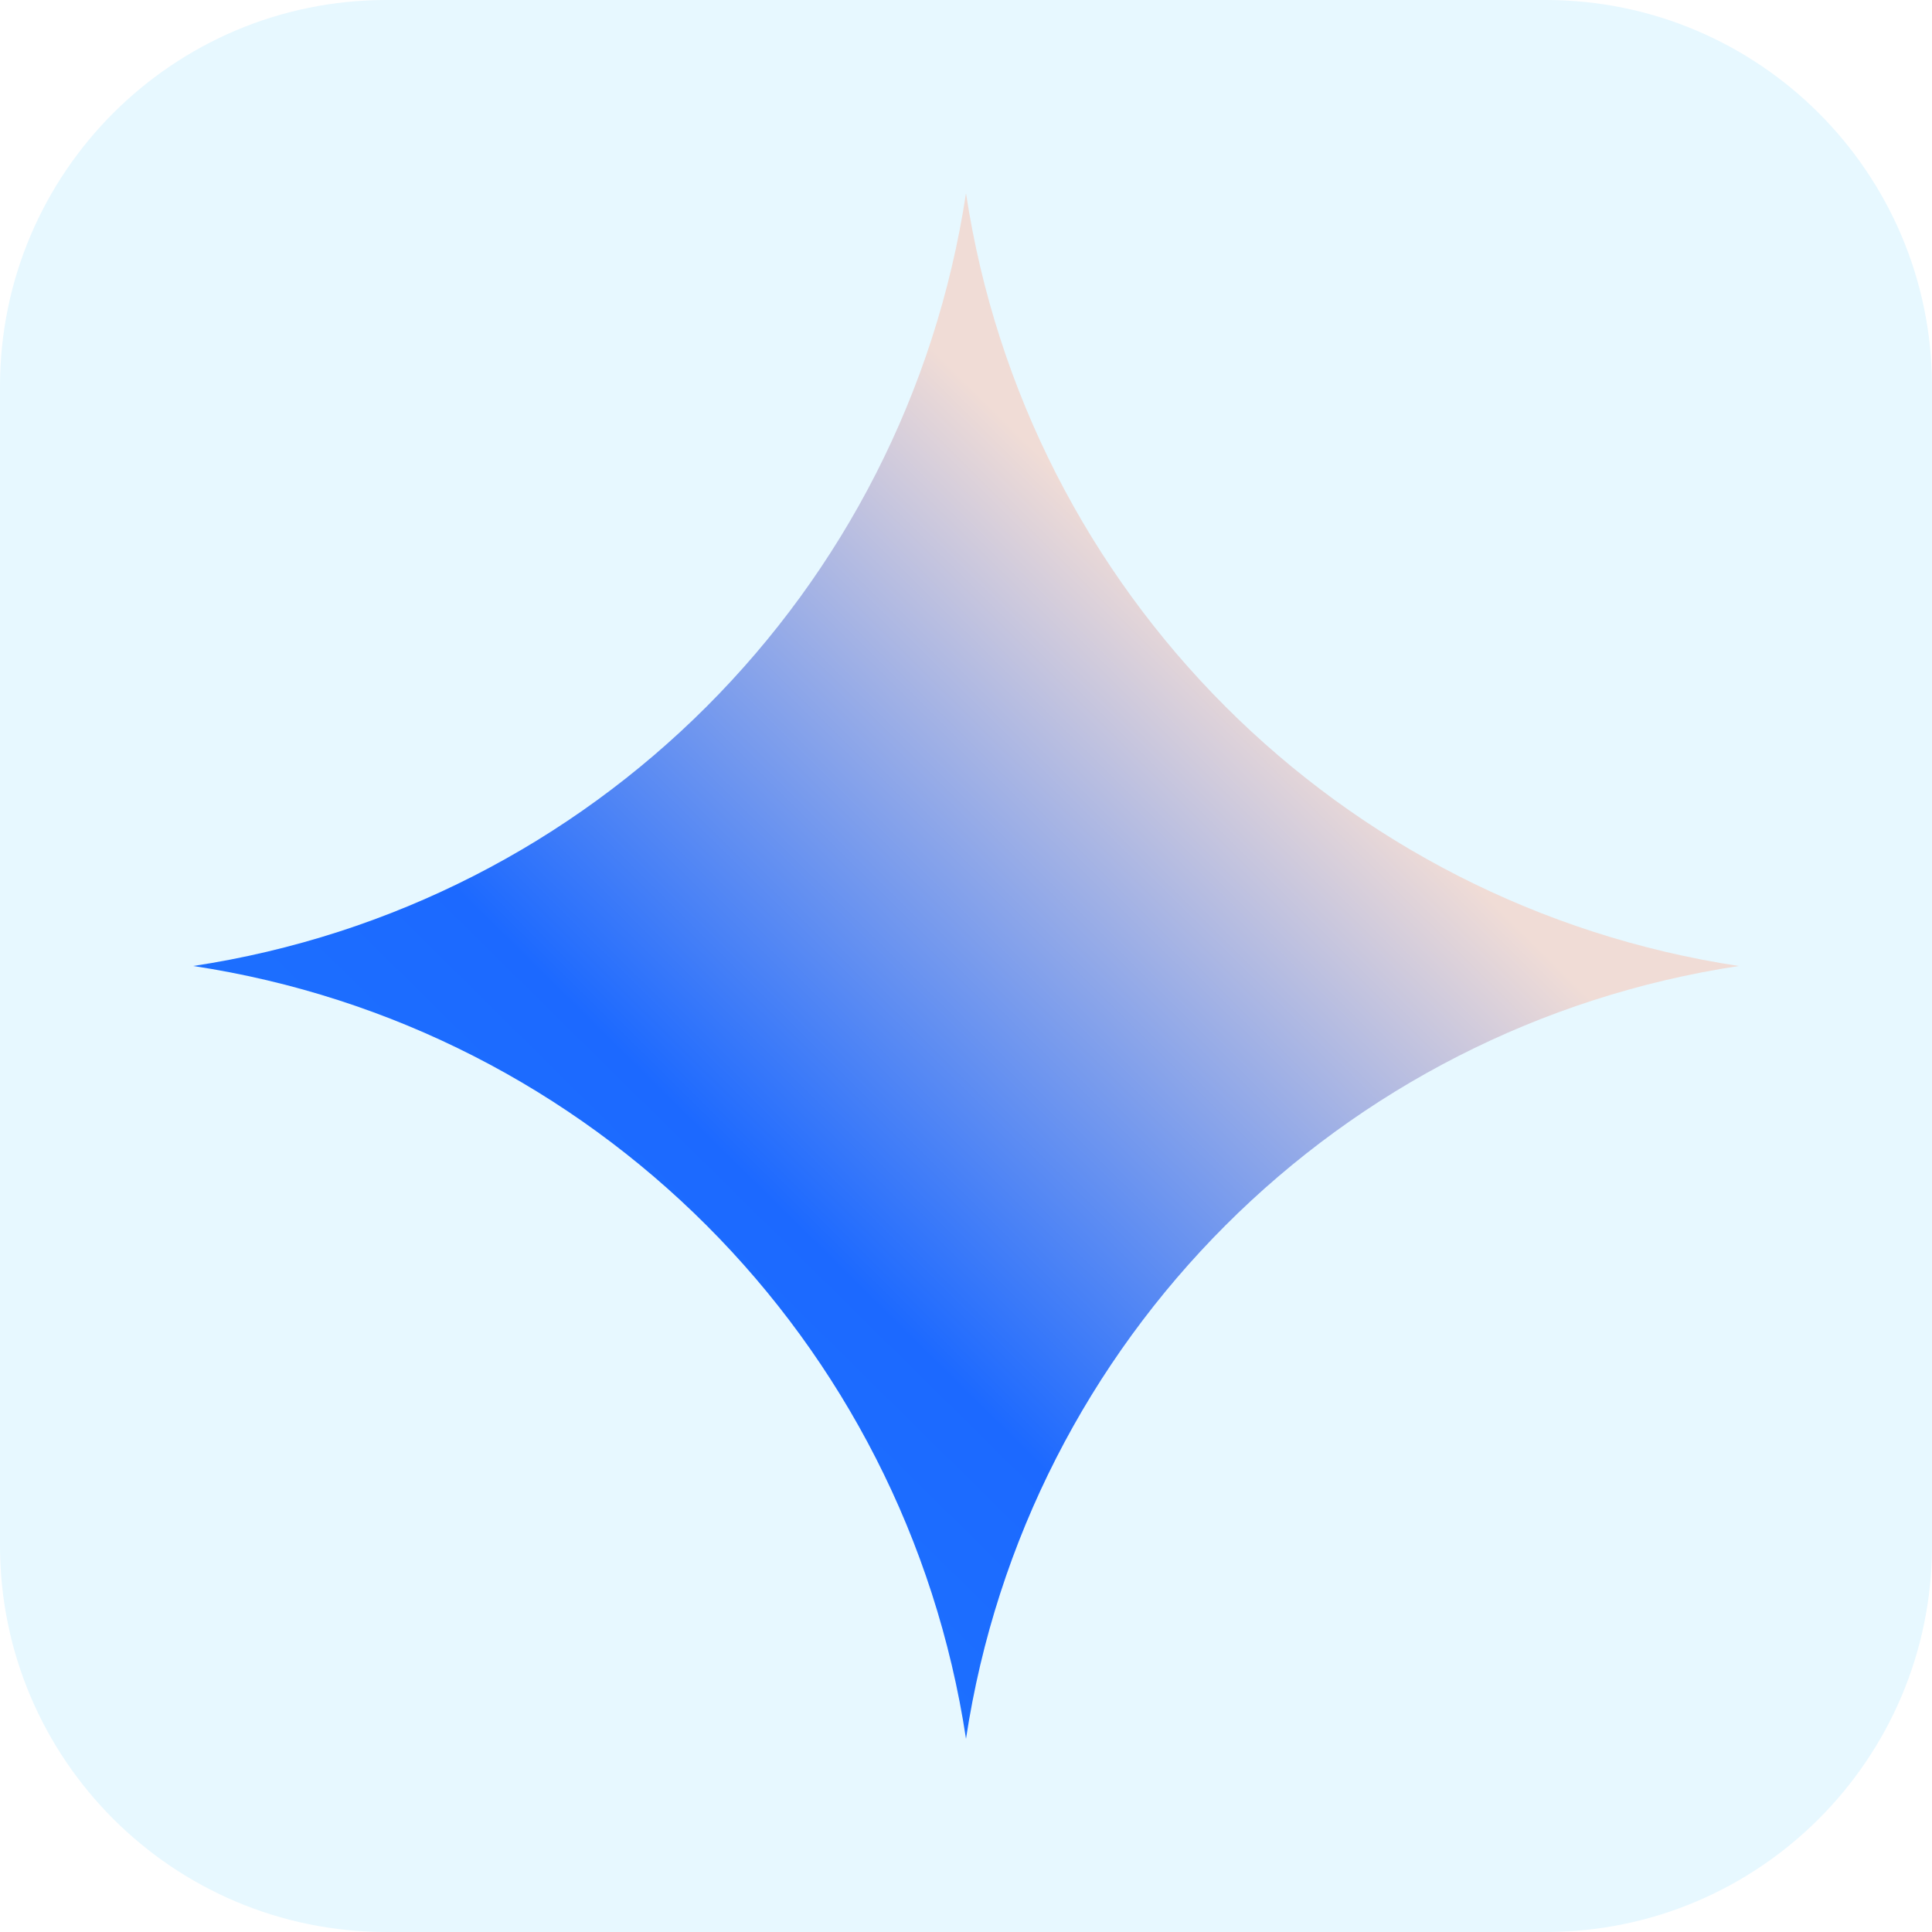
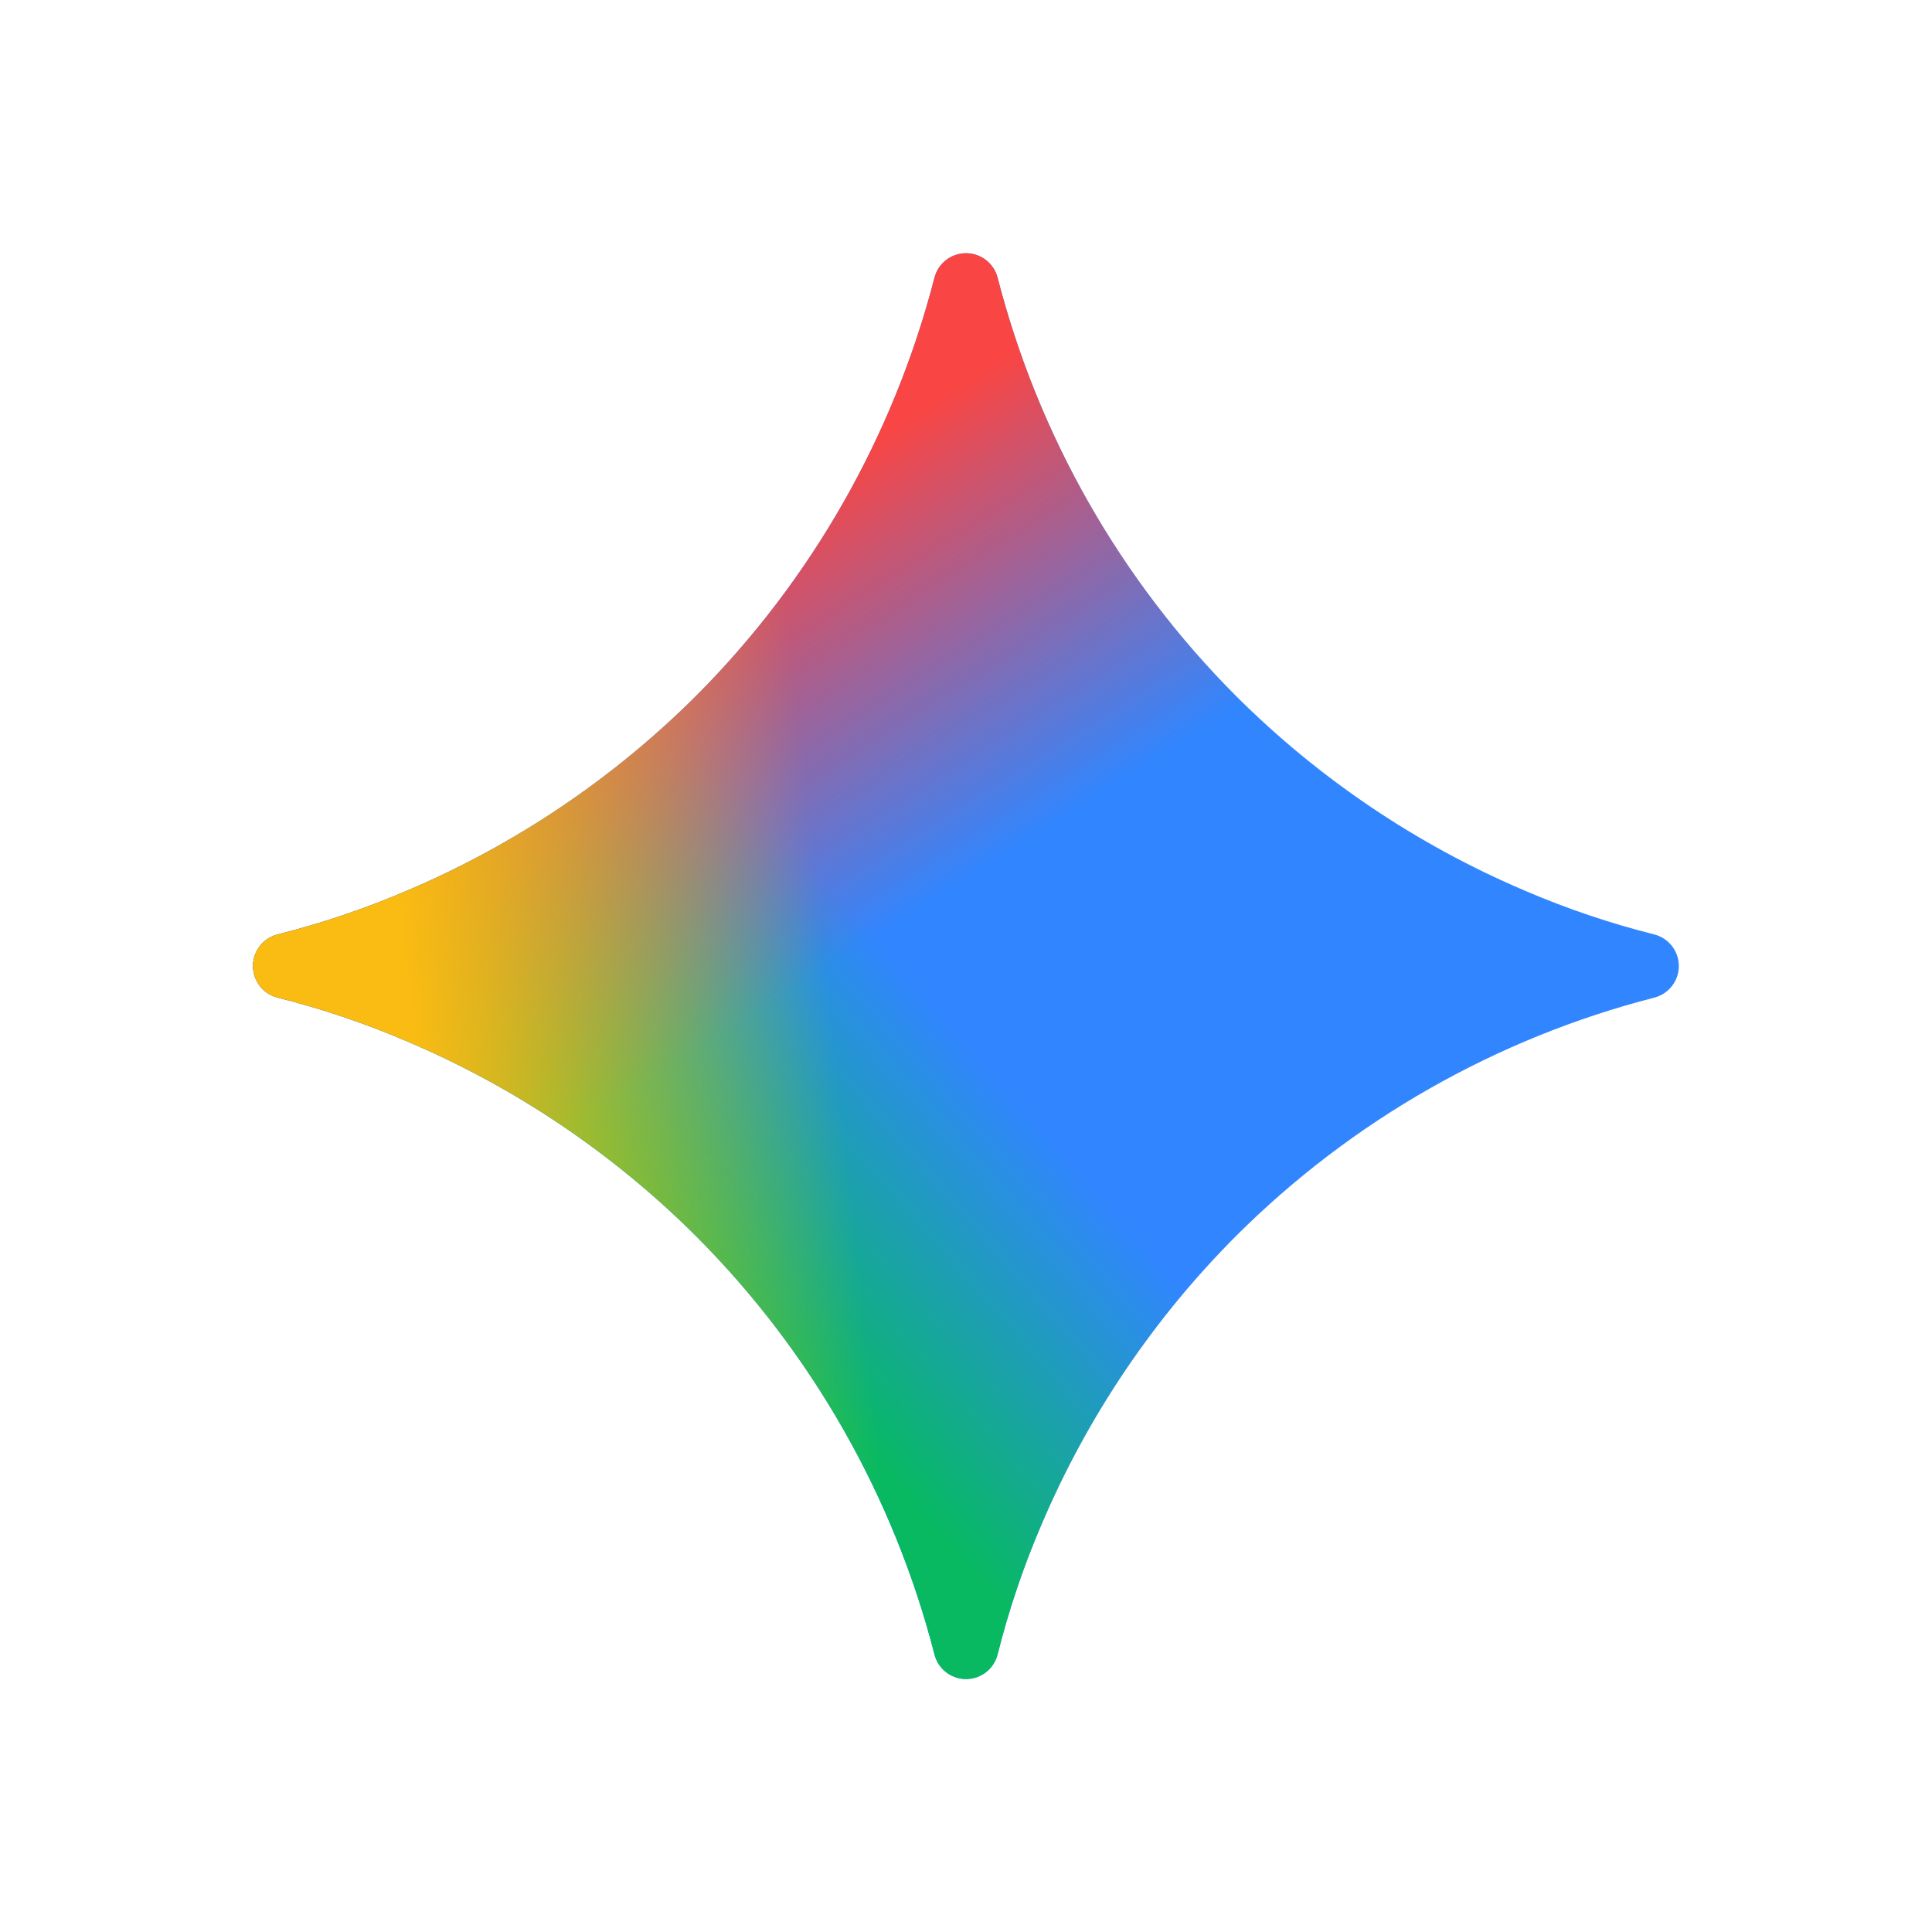
- <svg xmlns="http://www.w3.org/2000/svg" height="1em" style="flex:none;line-height:1" viewBox="0 0 30 30" width="1em">
-   <rect width="30" height="30" fill="#E7F8FF" rx="6" />
-   <g transform="translate(3, 3)">
-     <defs>
-       <linearGradient id="lobe-icons-gemini-fill" x1="0%" x2="68.73%" y1="100%" y2="30.395%">
-         <stop offset="0%" stop-color="#1C7DFF" />
-         <stop offset="52.021%" stop-color="#1C69FF" />
-         <stop offset="100%" stop-color="#F0DCD6" />
-       </linearGradient>
-     </defs>
-     <path d="M12 24A14.304 14.304 0 000 12 14.304 14.304 0 0012 0a14.305 14.305 0 0012 12 14.305 14.305 0 00-12 12" fill="url(#lobe-icons-gemini-fill)" fill-rule="nonzero" />
-   </g>
+ <svg xmlns="http://www.w3.org/2000/svg" width="1em" height="1em" style="flex:none;line-height:1" viewBox="-2.904 -2.904 29.808 29.808">
+   <path d="M20.616 10.835a14.147 14.147 0 01-4.45-3.001 14.111 14.111 0 01-3.678-6.452.503.503 0 00-.975 0 14.134 14.134 0 01-3.679 6.452 14.155 14.155 0 01-4.45 3.001c-.65.28-1.318.505-2.002.678a.502.502 0 000 .975c.684.172 1.35.397 2.002.677a14.147 14.147 0 014.45 3.001 14.112 14.112 0 013.679 6.453.502.502 0 00.975 0c.172-.685.397-1.351.677-2.003a14.145 14.145 0 013.001-4.45 14.113 14.113 0 016.453-3.678.503.503 0 000-.975 13.245 13.245 0 01-2.003-.678z" fill="#3186FF" />
+   <path d="M20.616 10.835a14.147 14.147 0 01-4.45-3.001 14.111 14.111 0 01-3.678-6.452.503.503 0 00-.975 0 14.134 14.134 0 01-3.679 6.452 14.155 14.155 0 01-4.45 3.001c-.65.28-1.318.505-2.002.678a.502.502 0 000 .975c.684.172 1.35.397 2.002.677a14.147 14.147 0 014.45 3.001 14.112 14.112 0 013.679 6.453.502.502 0 00.975 0c.172-.685.397-1.351.677-2.003a14.145 14.145 0 013.001-4.45 14.113 14.113 0 016.453-3.678.503.503 0 000-.975 13.245 13.245 0 01-2.003-.678z" fill="url(#lobe-icons-gemini-fill-0)" />
+   <path d="M20.616 10.835a14.147 14.147 0 01-4.45-3.001 14.111 14.111 0 01-3.678-6.452.503.503 0 00-.975 0 14.134 14.134 0 01-3.679 6.452 14.155 14.155 0 01-4.45 3.001c-.65.28-1.318.505-2.002.678a.502.502 0 000 .975c.684.172 1.35.397 2.002.677a14.147 14.147 0 014.45 3.001 14.112 14.112 0 013.679 6.453.502.502 0 00.975 0c.172-.685.397-1.351.677-2.003a14.145 14.145 0 013.001-4.45 14.113 14.113 0 016.453-3.678.503.503 0 000-.975 13.245 13.245 0 01-2.003-.678z" fill="url(#lobe-icons-gemini-fill-1)" />
+   <path d="M20.616 10.835a14.147 14.147 0 01-4.45-3.001 14.111 14.111 0 01-3.678-6.452.503.503 0 00-.975 0 14.134 14.134 0 01-3.679 6.452 14.155 14.155 0 01-4.45 3.001c-.65.28-1.318.505-2.002.678a.502.502 0 000 .975c.684.172 1.35.397 2.002.677a14.147 14.147 0 014.45 3.001 14.112 14.112 0 013.679 6.453.502.502 0 00.975 0c.172-.685.397-1.351.677-2.003a14.145 14.145 0 013.001-4.45 14.113 14.113 0 016.453-3.678.503.503 0 000-.975 13.245 13.245 0 01-2.003-.678z" fill="url(#lobe-icons-gemini-fill-2)" />
+   <defs>
+     <linearGradient gradientUnits="userSpaceOnUse" id="lobe-icons-gemini-fill-0" x1="7" x2="11" y1="15.5" y2="12">
+       <stop stop-color="#08B962" />
+       <stop offset="1" stop-color="#08B962" stop-opacity="0" />
+     </linearGradient>
+     <linearGradient gradientUnits="userSpaceOnUse" id="lobe-icons-gemini-fill-1" x1="8" x2="11.5" y1="5.5" y2="11">
+       <stop stop-color="#F94543" />
+       <stop offset="1" stop-color="#F94543" stop-opacity="0" />
+     </linearGradient>
+     <linearGradient gradientUnits="userSpaceOnUse" id="lobe-icons-gemini-fill-2" x1="3.5" x2="17.5" y1="13.5" y2="12">
+       <stop stop-color="#FABC12" />
+       <stop offset=".46" stop-color="#FABC12" stop-opacity="0" />
+     </linearGradient>
+   </defs>
</svg>
